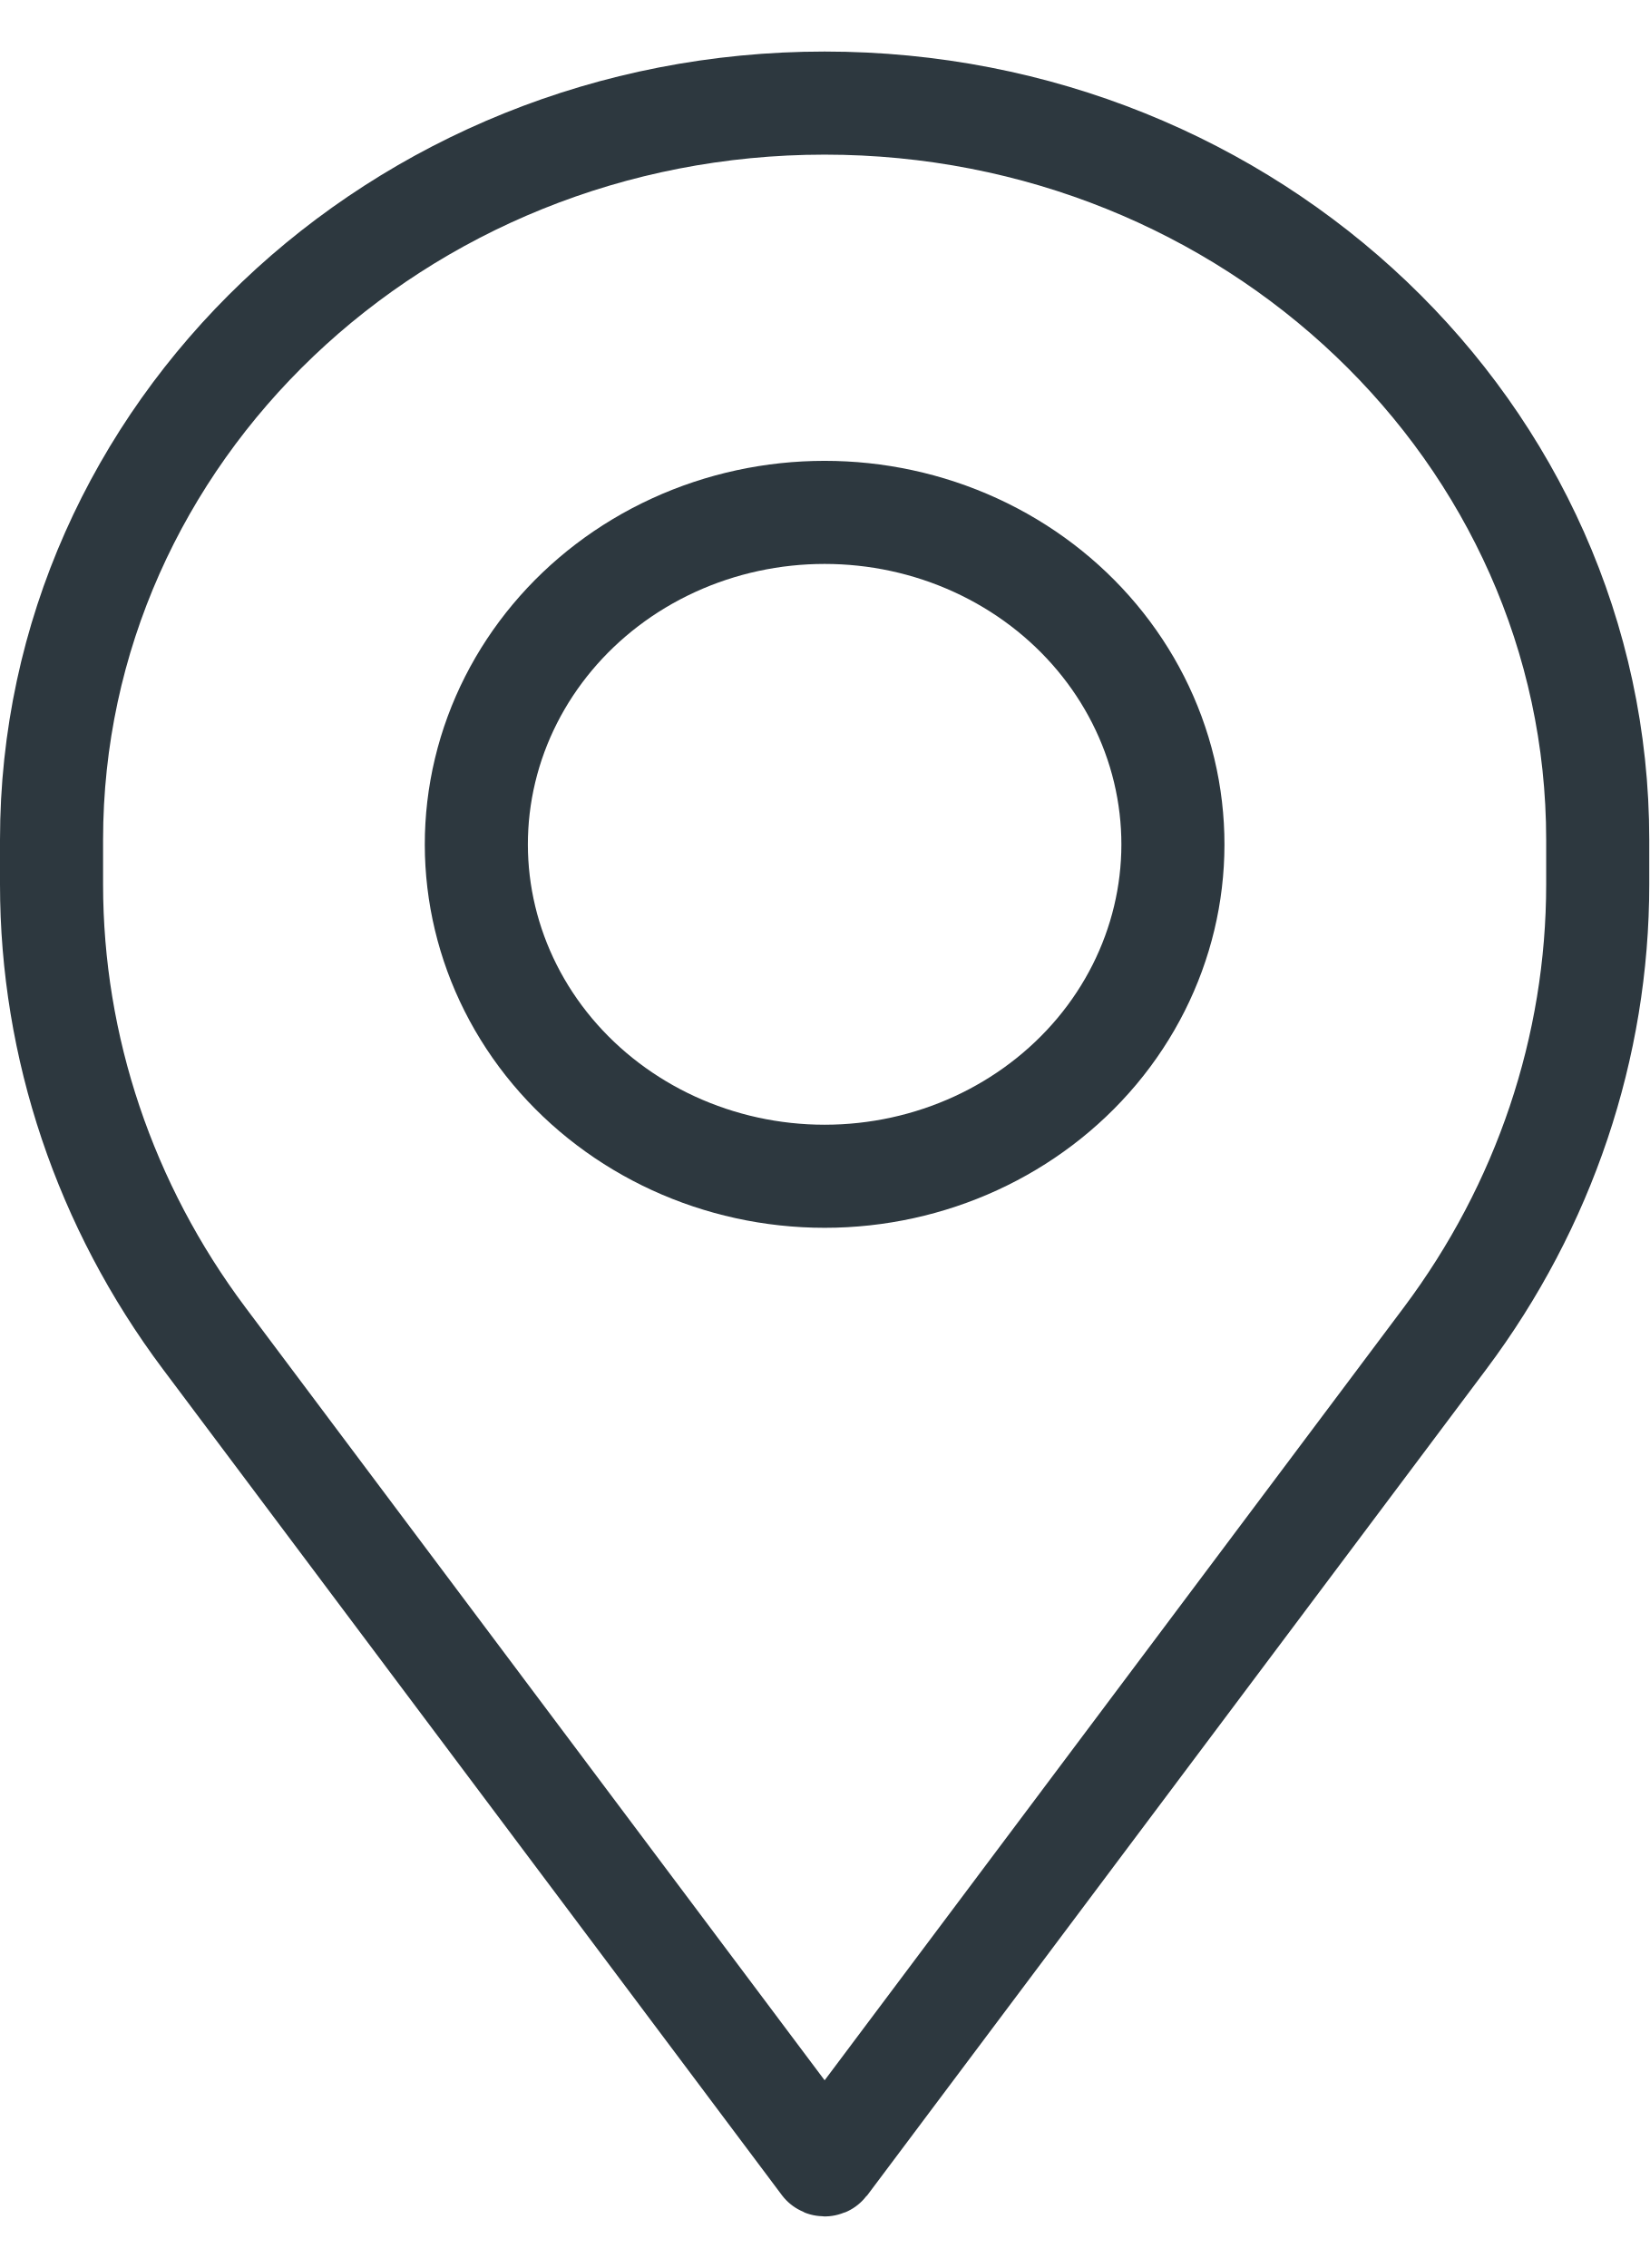
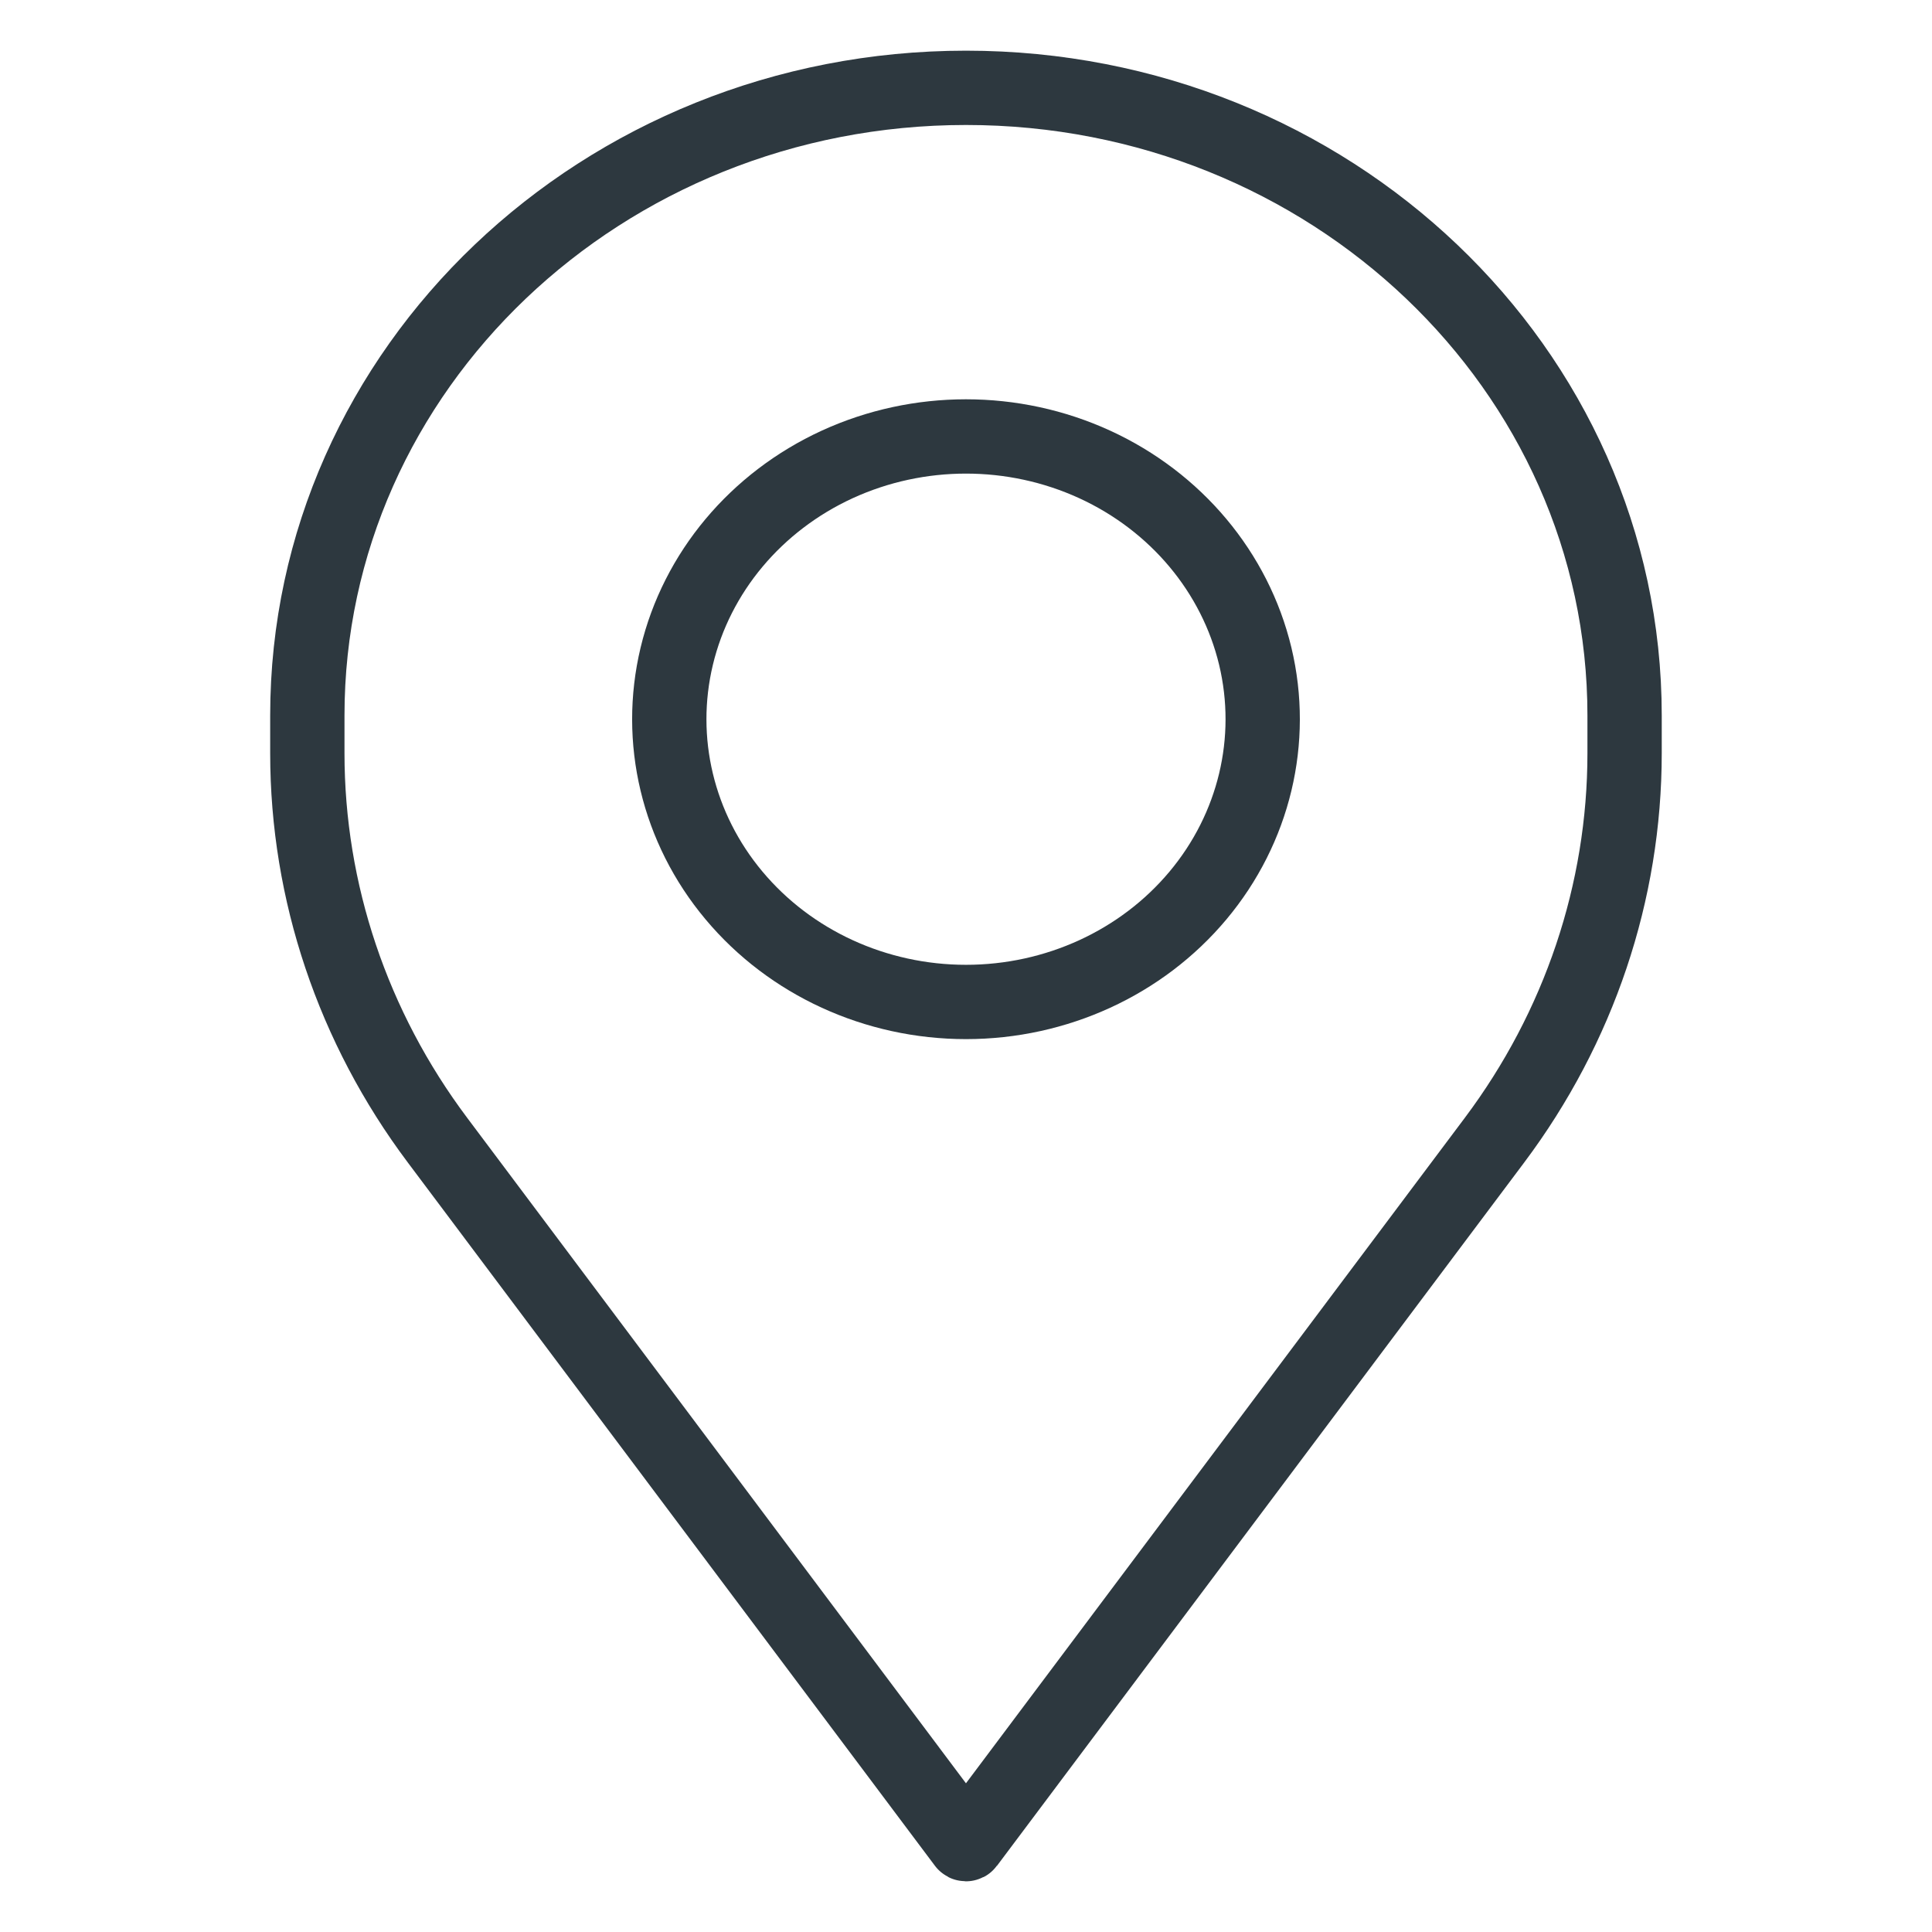
- <svg xmlns="http://www.w3.org/2000/svg" width="16" height="22" viewBox="0 0 16 22" fill="none">
-   <path d="M15.5 8.147C15.5 4.2 12.142 1 8 1C3.858 1 0.5 4.2 0.5 8.147V8.578C0.5 10.157 1.018 11.697 1.981 12.982L7.985 20.993C7.992 21.002 8.008 21.002 8.015 20.993L14.019 12.982C14.982 11.697 15.5 10.157 15.5 8.578V8.147Z" stroke="#2D383F" stroke-linecap="round" stroke-linejoin="round" />
-   <path d="M6.534 5.289C7.46 4.864 8.54 4.864 9.466 5.289C10.392 5.714 11.065 6.518 11.294 7.473C11.523 8.429 11.283 9.431 10.642 10.197C10 10.963 9.028 11.41 8 11.41C6.972 11.41 6 10.963 5.358 10.197C4.717 9.431 4.477 8.429 4.706 7.473C4.935 6.518 5.608 5.714 6.534 5.289Z" stroke="#2D383F" stroke-linecap="round" stroke-linejoin="round" />
+ <svg xmlns="http://www.w3.org/2000/svg" width="26" height="26" viewBox="0 0 26 26" fill="none">
+   <path d="M21.863 9.628C21.863 4.963 17.895 1.182 13 1.182C8.105 1.182 4.136 4.963 4.136 9.628V10.137C4.136 12.004 4.748 13.824 5.887 15.343L12.982 24.809C12.991 24.821 13.009 24.821 13.017 24.809L20.113 15.343C21.252 13.824 21.863 12.004 21.863 10.137V9.628Z" stroke="#2D383F" stroke-linecap="round" stroke-linejoin="round" />
+   <path d="M11.267 6.25C12.362 5.748 13.637 5.748 14.732 6.25C15.827 6.753 16.622 7.703 16.893 8.832C17.163 9.961 16.879 11.146 16.122 12.051C15.364 12.957 14.215 13.484 13 13.484C11.785 13.484 10.636 12.957 9.878 12.051C9.12 11.146 8.837 9.961 9.107 8.832C9.377 7.703 10.173 6.753 11.267 6.25Z" stroke="#2D383F" stroke-linecap="round" stroke-linejoin="round" />
</svg>
